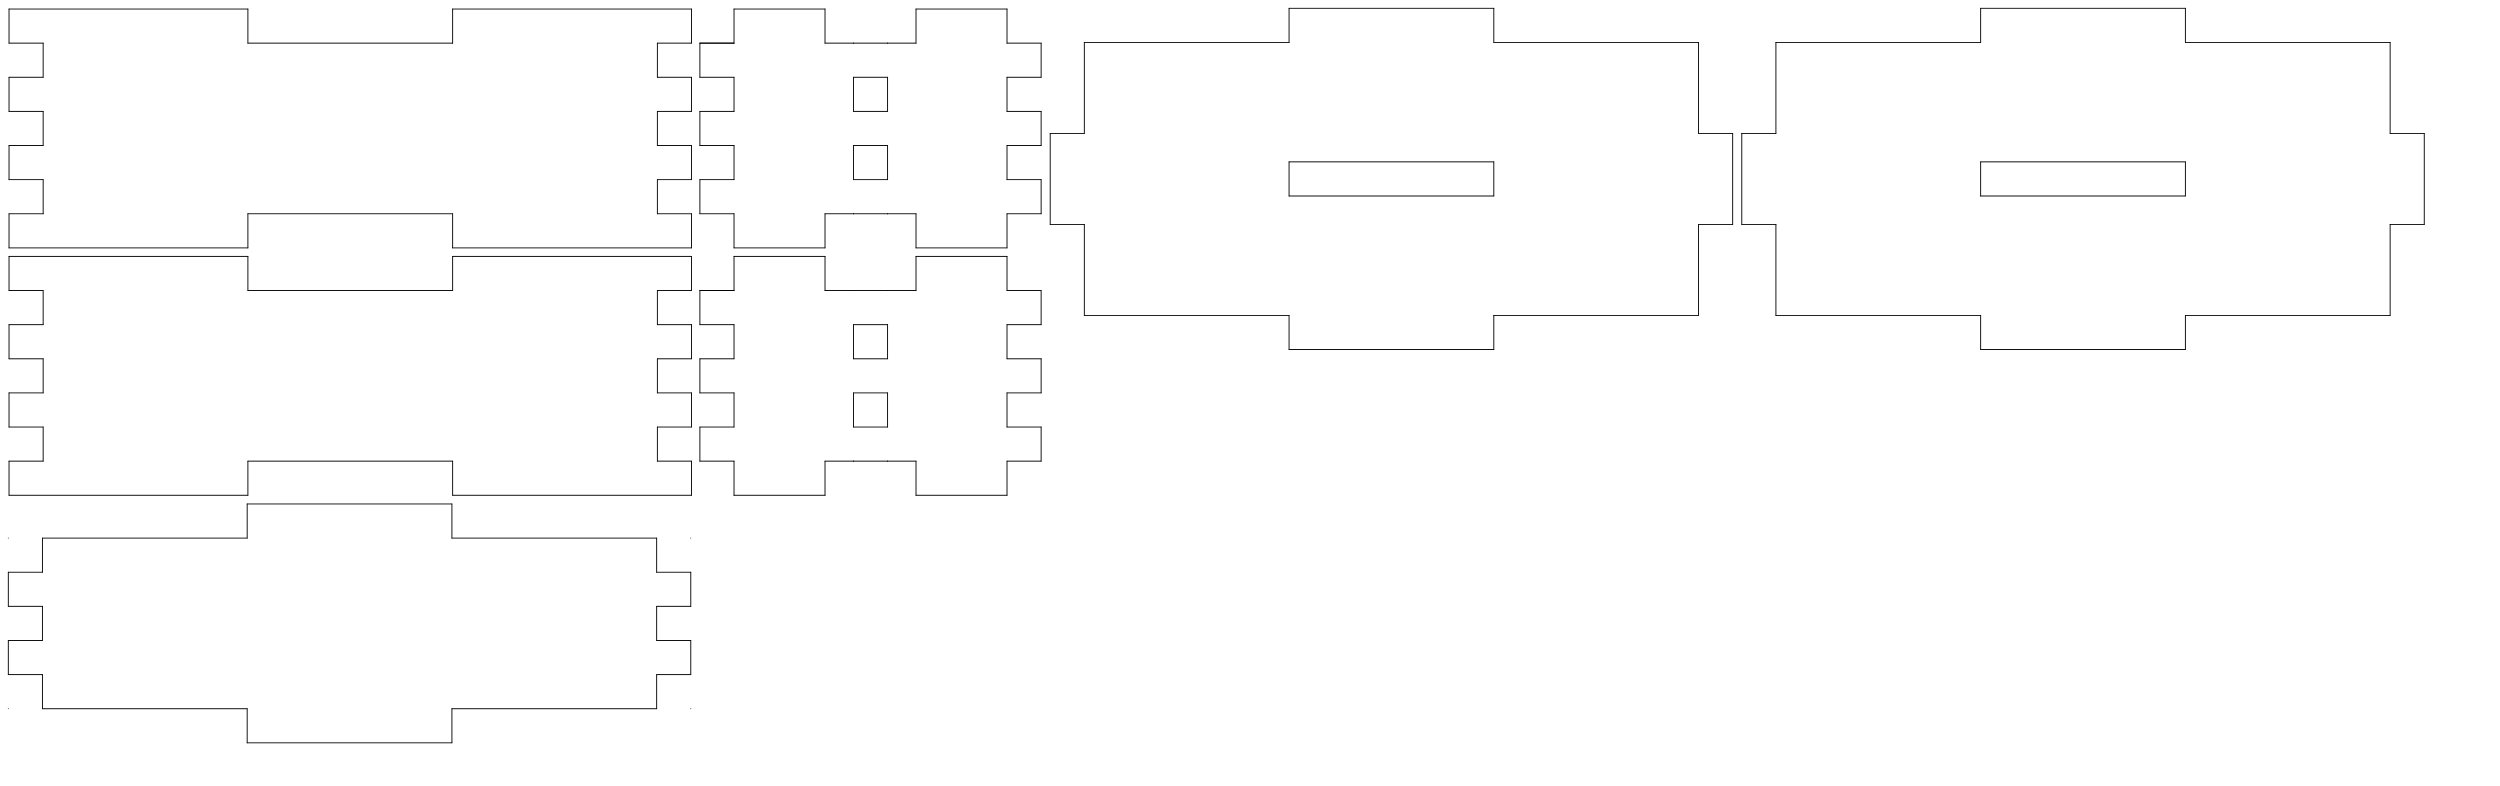
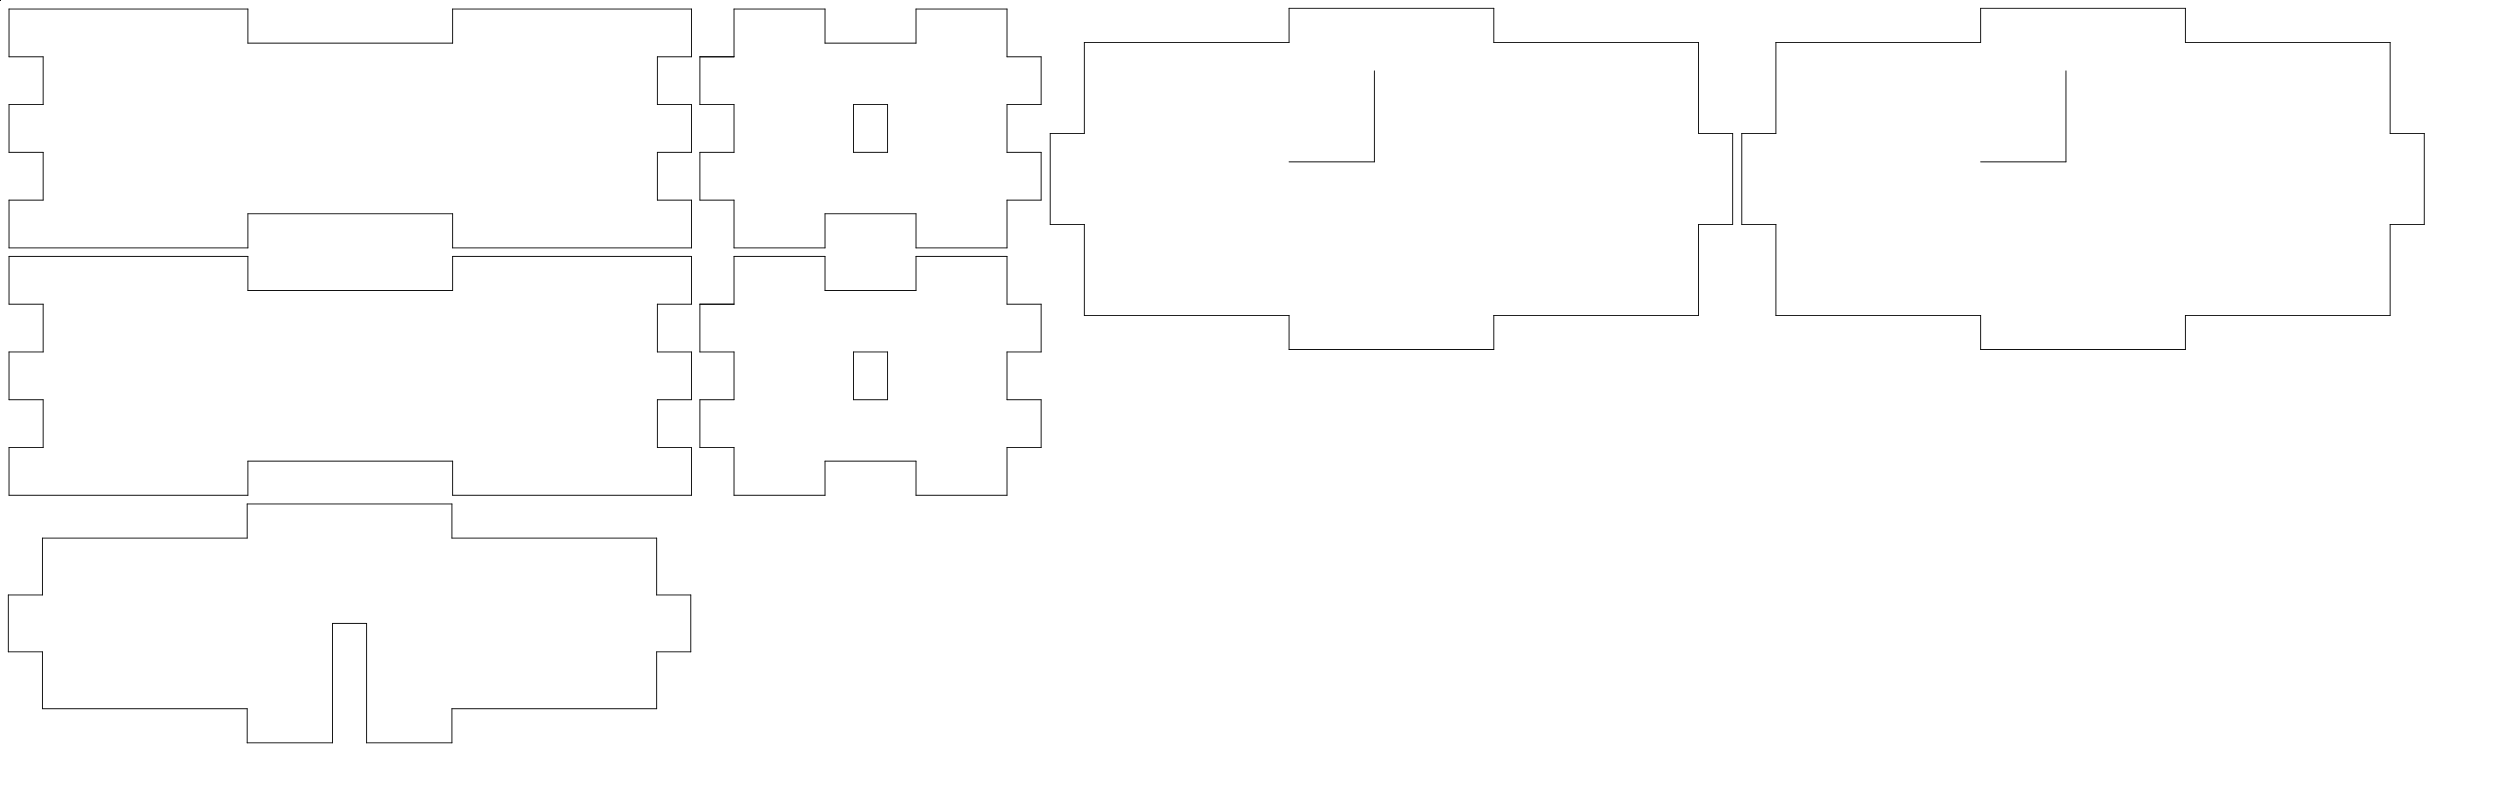
<svg xmlns="http://www.w3.org/2000/svg" style="fill-opacity:1; color-rendering:auto; color-interpolation:auto; text-rendering:auto; stroke:black; stroke-linecap:square; stroke-miterlimit:10; shape-rendering:auto; stroke-opacity:1; fill:black; stroke-dasharray:none; font-weight:normal; stroke-width:1; font-family:'Dialog'; font-style:normal; stroke-linejoin:miter; font-size:12px; stroke-dashoffset:0; image-rendering:auto;" width="2769" height="870">
  <defs id="genericDefs" />
  <g>
    <g style="stroke-linecap:round;">
      <line y2="10" style="fill:none;" x1="10" x2="274.567" y1="10" />
    </g>
    <g style="stroke-linecap:round;">
      <line y2="47.795" style="fill:none;" x1="274.567" x2="274.567" y1="10" />
      <line y2="47.795" style="fill:none;" x1="274.567" x2="501.339" y1="47.795" />
      <line y2="10" style="fill:none;" x1="501.339" x2="501.339" y1="47.795" />
      <line y2="10" style="fill:none;" x1="501.339" x2="765.906" y1="10" />
-       <line y2="47.795" style="fill:none;" x1="765.906" x2="765.906" y1="10" />
-       <line y2="47.795" style="fill:none;" x1="765.906" x2="728.11" y1="47.795" />
-       <line y2="85.591" style="fill:none;" x1="728.11" x2="728.11" y1="47.795" />
-       <line y2="85.591" style="fill:none;" x1="728.11" x2="765.906" y1="85.591" />
-       <line y2="123.386" style="fill:none;" x1="765.906" x2="765.906" y1="85.591" />
-       <line y2="123.386" style="fill:none;" x1="765.906" x2="728.11" y1="123.386" />
-       <line y2="161.181" style="fill:none;" x1="728.11" x2="728.11" y1="123.386" />
-       <line y2="161.181" style="fill:none;" x1="728.11" x2="765.906" y1="161.181" />
-       <line y2="198.976" style="fill:none;" x1="765.906" x2="765.906" y1="161.181" />
-       <line y2="198.976" style="fill:none;" x1="765.906" x2="728.11" y1="198.976" />
-       <line y2="236.772" style="fill:none;" x1="728.11" x2="728.11" y1="198.976" />
-       <line y2="236.772" style="fill:none;" x1="728.11" x2="765.906" y1="236.772" />
-       <line y2="274.567" style="fill:none;" x1="765.906" x2="765.906" y1="236.772" />
+       <line y2="62.913" style="fill:none;" x1="765.906" x2="765.906" y1="10" />
+       <line y2="62.913" style="fill:none;" x1="765.906" x2="728.11" y1="62.913" />
+       <line y2="115.827" style="fill:none;" x1="728.11" x2="728.11" y1="62.913" />
+       <line y2="115.827" style="fill:none;" x1="728.11" x2="765.906" y1="115.827" />
+       <line y2="168.74" style="fill:none;" x1="765.906" x2="765.906" y1="115.827" />
+       <line y2="168.74" style="fill:none;" x1="765.906" x2="728.11" y1="168.74" />
+       <line y2="221.654" style="fill:none;" x1="728.11" x2="728.11" y1="168.74" />
+       <line y2="221.654" style="fill:none;" x1="728.11" x2="765.906" y1="221.654" />
+       <line y2="274.567" style="fill:none;" x1="765.906" x2="765.906" y1="221.654" />
      <line y2="274.567" style="fill:none;" x1="765.906" x2="501.339" y1="274.567" />
      <line y2="236.772" style="fill:none;" x1="501.339" x2="501.339" y1="274.567" />
      <line y2="236.772" style="fill:none;" x1="501.339" x2="274.567" y1="236.772" />
      <line y2="274.567" style="fill:none;" x1="274.567" x2="274.567" y1="236.772" />
      <line y2="274.567" style="fill:none;" x1="274.567" x2="10" y1="274.567" />
-       <line y2="236.772" style="fill:none;" x1="10" x2="10" y1="274.567" />
-       <line y2="236.772" style="fill:none;" x1="10" x2="47.795" y1="236.772" />
-       <line y2="198.976" style="fill:none;" x1="47.795" x2="47.795" y1="236.772" />
-       <line y2="198.976" style="fill:none;" x1="47.795" x2="10" y1="198.976" />
-       <line y2="161.181" style="fill:none;" x1="10" x2="10" y1="198.976" />
-       <line y2="161.181" style="fill:none;" x1="10" x2="47.795" y1="161.181" />
-       <line y2="123.386" style="fill:none;" x1="47.795" x2="47.795" y1="161.181" />
-       <line y2="123.386" style="fill:none;" x1="47.795" x2="10" y1="123.386" />
-       <line y2="85.591" style="fill:none;" x1="10" x2="10" y1="123.386" />
-       <line y2="85.591" style="fill:none;" x1="10" x2="47.795" y1="85.591" />
-       <line y2="47.795" style="fill:none;" x1="47.795" x2="47.795" y1="85.591" />
-       <line y2="47.795" style="fill:none;" x1="47.795" x2="10" y1="47.795" />
-       <line y2="10" style="fill:none;" x1="10" x2="10" y1="47.795" />
+       <line y2="221.654" style="fill:none;" x1="10" x2="10" y1="274.567" />
+       <line y2="221.654" style="fill:none;" x1="10" x2="47.795" y1="221.654" />
+       <line y2="168.74" style="fill:none;" x1="47.795" x2="47.795" y1="221.654" />
+       <line y2="168.74" style="fill:none;" x1="47.795" x2="10" y1="168.74" />
+       <line y2="115.827" style="fill:none;" x1="10" x2="10" y1="168.74" />
+       <line y2="115.827" style="fill:none;" x1="10" x2="47.795" y1="115.827" />
+       <line y2="62.913" style="fill:none;" x1="47.795" x2="47.795" y1="115.827" />
+       <line y2="62.913" style="fill:none;" x1="47.795" x2="10" y1="62.913" />
+       <line y2="10" style="fill:none;" x1="10" x2="10" y1="62.913" />
      <line y2="284" style="fill:none;" x1="10" x2="274.567" y1="284" />
      <line y2="321.795" style="fill:none;" x1="274.567" x2="274.567" y1="284" />
      <line y2="321.795" style="fill:none;" x1="274.567" x2="501.339" y1="321.795" />
      <line y2="284" style="fill:none;" x1="501.339" x2="501.339" y1="321.795" />
      <line y2="284" style="fill:none;" x1="501.339" x2="765.906" y1="284" />
-       <line y2="321.795" style="fill:none;" x1="765.906" x2="765.906" y1="284" />
-       <line y2="321.795" style="fill:none;" x1="765.906" x2="728.11" y1="321.795" />
-       <line y2="359.591" style="fill:none;" x1="728.11" x2="728.11" y1="321.795" />
-       <line y2="359.591" style="fill:none;" x1="728.11" x2="765.906" y1="359.591" />
-       <line y2="397.386" style="fill:none;" x1="765.906" x2="765.906" y1="359.591" />
-       <line y2="397.386" style="fill:none;" x1="765.906" x2="728.11" y1="397.386" />
-       <line y2="435.181" style="fill:none;" x1="728.11" x2="728.11" y1="397.386" />
-       <line y2="435.181" style="fill:none;" x1="728.11" x2="765.906" y1="435.181" />
-       <line y2="472.976" style="fill:none;" x1="765.906" x2="765.906" y1="435.181" />
-       <line y2="472.976" style="fill:none;" x1="765.906" x2="728.11" y1="472.976" />
-       <line y2="510.772" style="fill:none;" x1="728.11" x2="728.11" y1="472.976" />
-       <line y2="510.772" style="fill:none;" x1="728.11" x2="765.906" y1="510.772" />
-       <line y2="548.567" style="fill:none;" x1="765.906" x2="765.906" y1="510.772" />
+       <line y2="336.913" style="fill:none;" x1="765.906" x2="765.906" y1="284" />
+       <line y2="336.913" style="fill:none;" x1="765.906" x2="728.11" y1="336.913" />
+       <line y2="389.827" style="fill:none;" x1="728.11" x2="728.11" y1="336.913" />
+       <line y2="389.827" style="fill:none;" x1="728.11" x2="765.906" y1="389.827" />
+       <line y2="442.74" style="fill:none;" x1="765.906" x2="765.906" y1="389.827" />
+       <line y2="442.74" style="fill:none;" x1="765.906" x2="728.11" y1="442.74" />
+       <line y2="495.654" style="fill:none;" x1="728.11" x2="728.11" y1="442.74" />
+       <line y2="495.654" style="fill:none;" x1="728.11" x2="765.906" y1="495.654" />
+       <line y2="548.567" style="fill:none;" x1="765.906" x2="765.906" y1="495.654" />
      <line y2="548.567" style="fill:none;" x1="765.906" x2="501.339" y1="548.567" />
      <line y2="510.772" style="fill:none;" x1="501.339" x2="501.339" y1="548.567" />
      <line y2="510.772" style="fill:none;" x1="501.339" x2="274.567" y1="510.772" />
      <line y2="548.567" style="fill:none;" x1="274.567" x2="274.567" y1="510.772" />
      <line y2="548.567" style="fill:none;" x1="274.567" x2="10" y1="548.567" />
-       <line y2="510.772" style="fill:none;" x1="10" x2="10" y1="548.567" />
-       <line y2="510.772" style="fill:none;" x1="10" x2="47.795" y1="510.772" />
-       <line y2="472.976" style="fill:none;" x1="47.795" x2="47.795" y1="510.772" />
-       <line y2="472.976" style="fill:none;" x1="47.795" x2="10" y1="472.976" />
-       <line y2="435.181" style="fill:none;" x1="10" x2="10" y1="472.976" />
-       <line y2="435.181" style="fill:none;" x1="10" x2="47.795" y1="435.181" />
-       <line y2="397.386" style="fill:none;" x1="47.795" x2="47.795" y1="435.181" />
-       <line y2="397.386" style="fill:none;" x1="47.795" x2="10" y1="397.386" />
-       <line y2="359.591" style="fill:none;" x1="10" x2="10" y1="397.386" />
-       <line y2="359.591" style="fill:none;" x1="10" x2="47.795" y1="359.591" />
-       <line y2="321.795" style="fill:none;" x1="47.795" x2="47.795" y1="359.591" />
-       <line y2="321.795" style="fill:none;" x1="47.795" x2="10" y1="321.795" />
-       <line y2="284" style="fill:none;" x1="10" x2="10" y1="321.795" />
+       <line y2="495.654" style="fill:none;" x1="10" x2="10" y1="548.567" />
+       <line y2="495.654" style="fill:none;" x1="10" x2="47.795" y1="495.654" />
+       <line y2="442.74" style="fill:none;" x1="47.795" x2="47.795" y1="495.654" />
+       <line y2="442.74" style="fill:none;" x1="47.795" x2="10" y1="442.74" />
+       <line y2="389.827" style="fill:none;" x1="10" x2="10" y1="442.74" />
+       <line y2="389.827" style="fill:none;" x1="10" x2="47.795" y1="389.827" />
+       <line y2="336.913" style="fill:none;" x1="47.795" x2="47.795" y1="389.827" />
+       <line y2="336.913" style="fill:none;" x1="47.795" x2="10" y1="336.913" />
+       <line y2="284" style="fill:none;" x1="10" x2="10" y1="336.913" />
      <line y2="10" style="fill:none;" x1="813" x2="913.787" y1="10" />
      <line y2="47.795" style="fill:none;" x1="913.787" x2="913.787" y1="10" />
-       <line y2="47.795" style="fill:none;" x1="913.787" x2="945.284" y1="47.795" />
-       <line y2="47.795" style="fill:none;" x1="945.284" x2="945.284" y1="47.795" />
-       <line y2="47.795" style="fill:none;" x1="945.284" x2="983.079" y1="47.795" />
-       <line y2="47.795" style="fill:none;" x1="983.079" x2="983.079" y1="47.795" />
-       <line y2="47.795" style="fill:none;" x1="983.079" x2="1014.575" y1="47.795" />
+       <line y2="47.795" style="fill:none;" x1="913.787" x2="1014.575" y1="47.795" />
      <line y2="10" style="fill:none;" x1="1014.575" x2="1014.575" y1="47.795" />
      <line y2="10" style="fill:none;" x1="1014.575" x2="1115.362" y1="10" />
-       <line y2="47.795" style="fill:none;" x1="1115.362" x2="1115.362" y1="10" />
-       <line y2="47.795" style="fill:none;" x1="1115.362" x2="1153.158" y1="47.795" />
-       <line y2="85.591" style="fill:none;" x1="1153.158" x2="1153.158" y1="47.795" />
-       <line y2="85.591" style="fill:none;" x1="1153.158" x2="1115.362" y1="85.591" />
-       <line y2="123.386" style="fill:none;" x1="1115.362" x2="1115.362" y1="85.591" />
-       <line y2="123.386" style="fill:none;" x1="1115.362" x2="1153.158" y1="123.386" />
-       <line y2="161.181" style="fill:none;" x1="1153.158" x2="1153.158" y1="123.386" />
-       <line y2="161.181" style="fill:none;" x1="1153.158" x2="1115.362" y1="161.181" />
-       <line y2="198.976" style="fill:none;" x1="1115.362" x2="1115.362" y1="161.181" />
-       <line y2="198.976" style="fill:none;" x1="1115.362" x2="1153.158" y1="198.976" />
-       <line y2="236.772" style="fill:none;" x1="1153.158" x2="1153.158" y1="198.976" />
-       <line y2="236.772" style="fill:none;" x1="1153.158" x2="1115.362" y1="236.772" />
-       <line y2="274.567" style="fill:none;" x1="1115.362" x2="1115.362" y1="236.772" />
+       <line y2="62.913" style="fill:none;" x1="1115.362" x2="1115.362" y1="10" />
+       <line y2="62.913" style="fill:none;" x1="1115.362" x2="1153.158" y1="62.913" />
+       <line y2="115.827" style="fill:none;" x1="1153.158" x2="1153.158" y1="62.913" />
+       <line y2="115.827" style="fill:none;" x1="1153.158" x2="1115.362" y1="115.827" />
+       <line y2="168.74" style="fill:none;" x1="1115.362" x2="1115.362" y1="115.827" />
+       <line y2="168.74" style="fill:none;" x1="1115.362" x2="1153.158" y1="168.74" />
+       <line y2="221.654" style="fill:none;" x1="1153.158" x2="1153.158" y1="168.74" />
+       <line y2="221.654" style="fill:none;" x1="1153.158" x2="1115.362" y1="221.654" />
+       <line y2="274.567" style="fill:none;" x1="1115.362" x2="1115.362" y1="221.654" />
      <line y2="274.567" style="fill:none;" x1="1115.362" x2="1014.575" y1="274.567" />
      <line y2="236.772" style="fill:none;" x1="1014.575" x2="1014.575" y1="274.567" />
-       <line y2="236.772" style="fill:none;" x1="1014.575" x2="983.079" y1="236.772" />
-       <line y2="236.772" style="fill:none;" x1="983.079" x2="983.079" y1="236.772" />
-       <line y2="236.772" style="fill:none;" x1="983.079" x2="945.284" y1="236.772" />
-       <line y2="236.772" style="fill:none;" x1="945.284" x2="945.284" y1="236.772" />
-       <line y2="236.772" style="fill:none;" x1="945.284" x2="913.787" y1="236.772" />
+       <line y2="236.772" style="fill:none;" x1="1014.575" x2="913.787" y1="236.772" />
      <line y2="274.567" style="fill:none;" x1="913.787" x2="913.787" y1="236.772" />
      <line y2="274.567" style="fill:none;" x1="913.787" x2="813" y1="274.567" />
-       <line y2="236.772" style="fill:none;" x1="813" x2="813" y1="274.567" />
-       <line y2="236.772" style="fill:none;" x1="813" x2="775.205" y1="236.772" />
-       <line y2="198.976" style="fill:none;" x1="775.205" x2="775.205" y1="236.772" />
-       <line y2="198.976" style="fill:none;" x1="775.205" x2="813" y1="198.976" />
-       <line y2="161.181" style="fill:none;" x1="813" x2="813" y1="198.976" />
-       <line y2="161.181" style="fill:none;" x1="813" x2="775.205" y1="161.181" />
-       <line y2="123.386" style="fill:none;" x1="775.205" x2="775.205" y1="161.181" />
-       <line y2="123.386" style="fill:none;" x1="775.205" x2="813" y1="123.386" />
-       <line y2="85.591" style="fill:none;" x1="813" x2="813" y1="123.386" />
-       <line y2="85.591" style="fill:none;" x1="813" x2="775.205" y1="85.591" />
-       <line y2="47.795" style="fill:none;" x1="775.205" x2="775.205" y1="85.591" />
-       <line y2="47.795" style="fill:none;" x1="775.205" x2="813" y1="47.795" />
-       <line y2="85.591" style="fill:none;" x1="945.284" x2="983.079" y1="85.591" />
-       <line y2="123.386" style="fill:none;" x1="983.079" x2="983.079" y1="85.591" />
-       <line y2="123.386" style="fill:none;" x1="983.079" x2="945.284" y1="123.386" />
-       <line y2="85.591" style="fill:none;" x1="945.284" x2="945.284" y1="123.386" />
-       <line y2="161.181" style="fill:none;" x1="945.284" x2="983.079" y1="161.181" />
-       <line y2="198.976" style="fill:none;" x1="983.079" x2="983.079" y1="161.181" />
-       <line y2="198.976" style="fill:none;" x1="983.079" x2="945.284" y1="198.976" />
-       <line y2="161.181" style="fill:none;" x1="945.284" x2="945.284" y1="198.976" />
-       <line y2="47.795" style="fill:none;" x1="775.205" x2="813" y1="47.795" />
-       <line y2="10" style="fill:none;" x1="813" x2="813" y1="47.795" />
+       <line y2="221.654" style="fill:none;" x1="813" x2="813" y1="274.567" />
+       <line y2="221.654" style="fill:none;" x1="813" x2="775.205" y1="221.654" />
+       <line y2="168.74" style="fill:none;" x1="775.205" x2="775.205" y1="221.654" />
+       <line y2="168.74" style="fill:none;" x1="775.205" x2="813" y1="168.74" />
+       <line y2="115.827" style="fill:none;" x1="813" x2="813" y1="168.74" />
+       <line y2="115.827" style="fill:none;" x1="813" x2="775.205" y1="115.827" />
+       <line y2="62.913" style="fill:none;" x1="775.205" x2="775.205" y1="115.827" />
+       <line y2="62.913" style="fill:none;" x1="775.205" x2="813" y1="62.913" />
+       <line y2="115.827" style="fill:none;" x1="945.284" x2="983.079" y1="115.827" />
+       <line y2="168.74" style="fill:none;" x1="983.079" x2="983.079" y1="115.827" />
+       <line y2="168.74" style="fill:none;" x1="983.079" x2="945.284" y1="168.74" />
+       <line y2="115.827" style="fill:none;" x1="945.284" x2="945.284" y1="168.74" />
+       <line y2="62.913" style="fill:none;" x1="775.205" x2="813" y1="62.913" />
+       <line y2="10" style="fill:none;" x1="813" x2="813" y1="62.913" />
      <line y2="284" style="fill:none;" x1="813" x2="913.787" y1="284" />
      <line y2="321.795" style="fill:none;" x1="913.787" x2="913.787" y1="284" />
-       <line y2="321.795" style="fill:none;" x1="913.787" x2="945.284" y1="321.795" />
-       <line y2="321.795" style="fill:none;" x1="945.284" x2="945.284" y1="321.795" />
-       <line y2="321.795" style="fill:none;" x1="945.284" x2="983.079" y1="321.795" />
-       <line y2="321.795" style="fill:none;" x1="983.079" x2="983.079" y1="321.795" />
-       <line y2="321.795" style="fill:none;" x1="983.079" x2="1014.575" y1="321.795" />
+       <line y2="321.795" style="fill:none;" x1="913.787" x2="1014.575" y1="321.795" />
      <line y2="284" style="fill:none;" x1="1014.575" x2="1014.575" y1="321.795" />
      <line y2="284" style="fill:none;" x1="1014.575" x2="1115.362" y1="284" />
-       <line y2="321.795" style="fill:none;" x1="1115.362" x2="1115.362" y1="284" />
-       <line y2="321.795" style="fill:none;" x1="1115.362" x2="1153.158" y1="321.795" />
-       <line y2="359.591" style="fill:none;" x1="1153.158" x2="1153.158" y1="321.795" />
-       <line y2="359.591" style="fill:none;" x1="1153.158" x2="1115.362" y1="359.591" />
-       <line y2="397.386" style="fill:none;" x1="1115.362" x2="1115.362" y1="359.591" />
-       <line y2="397.386" style="fill:none;" x1="1115.362" x2="1153.158" y1="397.386" />
-       <line y2="435.181" style="fill:none;" x1="1153.158" x2="1153.158" y1="397.386" />
-       <line y2="435.181" style="fill:none;" x1="1153.158" x2="1115.362" y1="435.181" />
-       <line y2="472.976" style="fill:none;" x1="1115.362" x2="1115.362" y1="435.181" />
-       <line y2="472.976" style="fill:none;" x1="1115.362" x2="1153.158" y1="472.976" />
-       <line y2="510.772" style="fill:none;" x1="1153.158" x2="1153.158" y1="472.976" />
-       <line y2="510.772" style="fill:none;" x1="1153.158" x2="1115.362" y1="510.772" />
-       <line y2="548.567" style="fill:none;" x1="1115.362" x2="1115.362" y1="510.772" />
+       <line y2="336.913" style="fill:none;" x1="1115.362" x2="1115.362" y1="284" />
+       <line y2="336.913" style="fill:none;" x1="1115.362" x2="1153.158" y1="336.913" />
+       <line y2="389.827" style="fill:none;" x1="1153.158" x2="1153.158" y1="336.913" />
+       <line y2="389.827" style="fill:none;" x1="1153.158" x2="1115.362" y1="389.827" />
+       <line y2="442.74" style="fill:none;" x1="1115.362" x2="1115.362" y1="389.827" />
+       <line y2="442.74" style="fill:none;" x1="1115.362" x2="1153.158" y1="442.74" />
+       <line y2="495.654" style="fill:none;" x1="1153.158" x2="1153.158" y1="442.74" />
+       <line y2="495.654" style="fill:none;" x1="1153.158" x2="1115.362" y1="495.654" />
+       <line y2="548.567" style="fill:none;" x1="1115.362" x2="1115.362" y1="495.654" />
      <line y2="548.567" style="fill:none;" x1="1115.362" x2="1014.575" y1="548.567" />
      <line y2="510.772" style="fill:none;" x1="1014.575" x2="1014.575" y1="548.567" />
-       <line y2="510.772" style="fill:none;" x1="1014.575" x2="983.079" y1="510.772" />
-       <line y2="510.772" style="fill:none;" x1="983.079" x2="983.079" y1="510.772" />
-       <line y2="510.772" style="fill:none;" x1="983.079" x2="945.284" y1="510.772" />
-       <line y2="510.772" style="fill:none;" x1="945.284" x2="945.284" y1="510.772" />
-       <line y2="510.772" style="fill:none;" x1="945.284" x2="913.787" y1="510.772" />
+       <line y2="510.772" style="fill:none;" x1="1014.575" x2="913.787" y1="510.772" />
      <line y2="548.567" style="fill:none;" x1="913.787" x2="913.787" y1="510.772" />
      <line y2="548.567" style="fill:none;" x1="913.787" x2="813" y1="548.567" />
-       <line y2="510.772" style="fill:none;" x1="813" x2="813" y1="548.567" />
-       <line y2="510.772" style="fill:none;" x1="813" x2="775.205" y1="510.772" />
-       <line y2="472.976" style="fill:none;" x1="775.205" x2="775.205" y1="510.772" />
-       <line y2="472.976" style="fill:none;" x1="775.205" x2="813" y1="472.976" />
-       <line y2="435.181" style="fill:none;" x1="813" x2="813" y1="472.976" />
-       <line y2="435.181" style="fill:none;" x1="813" x2="775.205" y1="435.181" />
-       <line y2="397.386" style="fill:none;" x1="775.205" x2="775.205" y1="435.181" />
-       <line y2="397.386" style="fill:none;" x1="775.205" x2="813" y1="397.386" />
-       <line y2="359.591" style="fill:none;" x1="813" x2="813" y1="397.386" />
-       <line y2="359.591" style="fill:none;" x1="813" x2="775.205" y1="359.591" />
-       <line y2="321.795" style="fill:none;" x1="775.205" x2="775.205" y1="359.591" />
-       <line y2="321.795" style="fill:none;" x1="775.205" x2="813" y1="321.795" />
-       <line y2="359.591" style="fill:none;" x1="945.284" x2="983.079" y1="359.591" />
-       <line y2="397.386" style="fill:none;" x1="983.079" x2="983.079" y1="359.591" />
-       <line y2="397.386" style="fill:none;" x1="983.079" x2="945.284" y1="397.386" />
-       <line y2="359.591" style="fill:none;" x1="945.284" x2="945.284" y1="397.386" />
-       <line y2="435.181" style="fill:none;" x1="945.284" x2="983.079" y1="435.181" />
-       <line y2="472.976" style="fill:none;" x1="983.079" x2="983.079" y1="435.181" />
-       <line y2="472.976" style="fill:none;" x1="983.079" x2="945.284" y1="472.976" />
-       <line y2="435.181" style="fill:none;" x1="945.284" x2="945.284" y1="472.976" />
-       <line y2="321.795" style="fill:none;" x1="775.205" x2="813" y1="321.795" />
-       <line y2="284" style="fill:none;" x1="813" x2="813" y1="321.795" />
+       <line y2="495.654" style="fill:none;" x1="813" x2="813" y1="548.567" />
+       <line y2="495.654" style="fill:none;" x1="813" x2="775.205" y1="495.654" />
+       <line y2="442.74" style="fill:none;" x1="775.205" x2="775.205" y1="495.654" />
+       <line y2="442.74" style="fill:none;" x1="775.205" x2="813" y1="442.74" />
+       <line y2="389.827" style="fill:none;" x1="813" x2="813" y1="442.74" />
+       <line y2="389.827" style="fill:none;" x1="813" x2="775.205" y1="389.827" />
+       <line y2="336.913" style="fill:none;" x1="775.205" x2="775.205" y1="389.827" />
+       <line y2="336.913" style="fill:none;" x1="775.205" x2="813" y1="336.913" />
+       <line y2="389.827" style="fill:none;" x1="945.284" x2="983.079" y1="389.827" />
+       <line y2="442.74" style="fill:none;" x1="983.079" x2="983.079" y1="389.827" />
+       <line y2="442.74" style="fill:none;" x1="983.079" x2="945.284" y1="442.74" />
+       <line y2="389.827" style="fill:none;" x1="945.284" x2="945.284" y1="442.74" />
+       <line y2="336.913" style="fill:none;" x1="775.205" x2="813" y1="336.913" />
+       <line y2="284" style="fill:none;" x1="813" x2="813" y1="336.913" />
      <line y2="47" style="fill:none;" x1="1201" x2="1427.772" y1="47" />
      <line y2="9.205" style="fill:none;" x1="1427.772" x2="1427.772" y1="47" />
      <line y2="9.205" style="fill:none;" x1="1427.772" x2="1654.543" y1="9.205" />
      <line y2="47" style="fill:none;" x1="1654.543" x2="1654.543" y1="9.205" />
      <line y2="47" style="fill:none;" x1="1654.543" x2="1881.315" y1="47" />
      <line y2="147.787" style="fill:none;" x1="1881.315" x2="1881.315" y1="47" />
      <line y2="147.787" style="fill:none;" x1="1881.315" x2="1919.11" y1="147.787" />
      <line y2="248.575" style="fill:none;" x1="1919.11" x2="1919.11" y1="147.787" />
      <line y2="248.575" style="fill:none;" x1="1919.11" x2="1881.315" y1="248.575" />
      <line y2="349.362" style="fill:none;" x1="1881.315" x2="1881.315" y1="248.575" />
      <line y2="349.362" style="fill:none;" x1="1881.315" x2="1654.543" y1="349.362" />
      <line y2="387.158" style="fill:none;" x1="1654.543" x2="1654.543" y1="349.362" />
      <line y2="387.158" style="fill:none;" x1="1654.543" x2="1427.772" y1="387.158" />
      <line y2="349.362" style="fill:none;" x1="1427.772" x2="1427.772" y1="387.158" />
      <line y2="349.362" style="fill:none;" x1="1427.772" x2="1201" y1="349.362" />
      <line y2="248.575" style="fill:none;" x1="1201" x2="1201" y1="349.362" />
      <line y2="248.575" style="fill:none;" x1="1201" x2="1163.205" y1="248.575" />
      <line y2="147.787" style="fill:none;" x1="1163.205" x2="1163.205" y1="248.575" />
      <line y2="147.787" style="fill:none;" x1="1163.205" x2="1201" y1="147.787" />
      <line y2="47" style="fill:none;" x1="1201" x2="1201" y1="147.787" />
-       <line y2="179.284" style="fill:none;" x1="1427.772" x2="1654.543" y1="179.284" />
-       <line y2="217.079" style="fill:none;" x1="1654.543" x2="1654.543" y1="179.284" />
-       <line y2="217.079" style="fill:none;" x1="1654.543" x2="1427.772" y1="217.079" />
-       <line y2="179.284" style="fill:none;" x1="1427.772" x2="1427.772" y1="217.079" />
+       <line y2="179.284" style="fill:none;" x1="1427.772" x2="1522.26" y1="179.284" />
+       <line y2="78.496" style="fill:none;" x1="1522.26" x2="1522.26" y1="179.284" />
+       <line y2="0" style="fill:none;" x1="0" x2="0" y1="0" />
+       <line y2="0" style="fill:none;" x1="0" x2="0" y1="0" />
+       <line y2="0" style="fill:none;" x1="0" x2="0" y1="0" />
+       <line y2="0" style="fill:none;" x1="0" x2="0" y1="0" />
+       <line y2="0" style="fill:none;" x1="0" x2="0" y1="0" />
+       <line y2="0" style="fill:none;" x1="0" x2="0" y1="0" />
+       <line y2="0" style="fill:none;" x1="0" x2="0" y1="0" />
+       <line y2="0" style="fill:none;" x1="0" x2="0" y1="0" />
+       <line y2="0" style="fill:none;" x1="0" x2="0" y1="0" />
+       <line y2="0" style="fill:none;" x1="0" x2="0" y1="0" />
      <line y2="47" style="fill:none;" x1="1967" x2="2193.772" y1="47" />
      <line y2="9.205" style="fill:none;" x1="2193.772" x2="2193.772" y1="47" />
      <line y2="9.205" style="fill:none;" x1="2193.772" x2="2420.544" y1="9.205" />
      <line y2="47" style="fill:none;" x1="2420.544" x2="2420.544" y1="9.205" />
      <line y2="47" style="fill:none;" x1="2420.544" x2="2647.315" y1="47" />
      <line y2="147.787" style="fill:none;" x1="2647.315" x2="2647.315" y1="47" />
      <line y2="147.787" style="fill:none;" x1="2647.315" x2="2685.11" y1="147.787" />
      <line y2="248.575" style="fill:none;" x1="2685.11" x2="2685.11" y1="147.787" />
      <line y2="248.575" style="fill:none;" x1="2685.11" x2="2647.315" y1="248.575" />
      <line y2="349.362" style="fill:none;" x1="2647.315" x2="2647.315" y1="248.575" />
      <line y2="349.362" style="fill:none;" x1="2647.315" x2="2420.544" y1="349.362" />
      <line y2="387.158" style="fill:none;" x1="2420.544" x2="2420.544" y1="349.362" />
      <line y2="387.158" style="fill:none;" x1="2420.544" x2="2193.772" y1="387.158" />
      <line y2="349.362" style="fill:none;" x1="2193.772" x2="2193.772" y1="387.158" />
      <line y2="349.362" style="fill:none;" x1="2193.772" x2="1967" y1="349.362" />
      <line y2="248.575" style="fill:none;" x1="1967" x2="1967" y1="349.362" />
      <line y2="248.575" style="fill:none;" x1="1967" x2="1929.205" y1="248.575" />
      <line y2="147.787" style="fill:none;" x1="1929.205" x2="1929.205" y1="248.575" />
      <line y2="147.787" style="fill:none;" x1="1929.205" x2="1967" y1="147.787" />
      <line y2="47" style="fill:none;" x1="1967" x2="1967" y1="147.787" />
-       <line y2="179.284" style="fill:none;" x1="2193.772" x2="2420.544" y1="179.284" />
-       <line y2="217.079" style="fill:none;" x1="2420.544" x2="2420.544" y1="179.284" />
-       <line y2="217.079" style="fill:none;" x1="2420.544" x2="2193.772" y1="217.079" />
-       <line y2="179.284" style="fill:none;" x1="2193.772" x2="2193.772" y1="217.079" />
-       <line y2="671.591" style="fill:none;" x1="47" x2="47" y1="709.386" />
-       <line y2="671.591" style="fill:none;" x1="727.315" x2="727.315" y1="709.386" />
-       <line y2="671.591" style="fill:none;" x1="47" x2="9.205" y1="671.591" />
-       <line y2="709.386" style="fill:none;" x1="47" x2="9.205" y1="709.386" />
-       <line y2="671.591" style="fill:none;" x1="765.11" x2="727.315" y1="671.591" />
-       <line y2="709.386" style="fill:none;" x1="765.11" x2="727.315" y1="709.386" />
-       <line y2="633.795" style="fill:none;" x1="9.205" x2="9.205" y1="671.591" />
-       <line y2="747.181" style="fill:none;" x1="9.205" x2="9.205" y1="709.386" />
-       <line y2="633.795" style="fill:none;" x1="765.11" x2="765.11" y1="671.591" />
-       <line y2="747.181" style="fill:none;" x1="765.11" x2="765.11" y1="709.386" />
-       <line y2="633.795" style="fill:none;" x1="9.205" x2="47" y1="633.795" />
-       <line y2="747.181" style="fill:none;" x1="9.205" x2="47" y1="747.181" />
-       <line y2="633.795" style="fill:none;" x1="727.315" x2="765.11" y1="633.795" />
-       <line y2="747.181" style="fill:none;" x1="727.315" x2="765.11" y1="747.181" />
-       <line y2="596" style="fill:none;" x1="47" x2="47" y1="633.795" />
-       <line y2="784.976" style="fill:none;" x1="47" x2="47" y1="747.181" />
-       <line y2="596" style="fill:none;" x1="727.315" x2="727.315" y1="633.795" />
-       <line y2="784.976" style="fill:none;" x1="727.315" x2="727.315" y1="747.181" />
-       <line y2="596" style="fill:none;" x1="9.205" x2="9.205" y1="596" />
-       <line y2="784.976" style="fill:none;" x1="9.205" x2="9.205" y1="784.976" />
-       <line y2="596" style="fill:none;" x1="765.11" x2="765.11" y1="596" />
-       <line y2="784.976" style="fill:none;" x1="765.11" x2="765.11" y1="784.976" />
+       <line y2="179.284" style="fill:none;" x1="2193.772" x2="2288.26" y1="179.284" />
+       <line y2="78.496" style="fill:none;" x1="2288.26" x2="2288.26" y1="179.284" />
+       <line y2="0" style="fill:none;" x1="0" x2="0" y1="0" />
+       <line y2="0" style="fill:none;" x1="0" x2="0" y1="0" />
+       <line y2="0" style="fill:none;" x1="0" x2="0" y1="0" />
+       <line y2="0" style="fill:none;" x1="0" x2="0" y1="0" />
+       <line y2="0" style="fill:none;" x1="0" x2="0" y1="0" />
+       <line y2="0" style="fill:none;" x1="0" x2="0" y1="0" />
+       <line y2="0" style="fill:none;" x1="0" x2="0" y1="0" />
+       <line y2="0" style="fill:none;" x1="0" x2="0" y1="0" />
+       <line y2="0" style="fill:none;" x1="0" x2="0" y1="0" />
+       <line y2="0" style="fill:none;" x1="0" x2="0" y1="0" />
+       <line y2="721.984" style="fill:none;" x1="47" x2="47" y1="784.976" />
+       <line y2="721.984" style="fill:none;" x1="47" x2="9.205" y1="721.984" />
+       <line y2="658.992" style="fill:none;" x1="9.205" x2="9.205" y1="721.984" />
+       <line y2="658.992" style="fill:none;" x1="9.205" x2="47" y1="658.992" />
+       <line y2="596" style="fill:none;" x1="47" x2="47" y1="658.992" />
+       <line y2="658.992" style="fill:none;" x1="727.315" x2="727.315" y1="596" />
+       <line y2="658.992" style="fill:none;" x1="727.315" x2="765.11" y1="658.992" />
+       <line y2="721.984" style="fill:none;" x1="765.11" x2="765.11" y1="658.992" />
+       <line y2="721.984" style="fill:none;" x1="765.11" x2="727.315" y1="721.984" />
+       <line y2="784.976" style="fill:none;" x1="727.315" x2="727.315" y1="721.984" />
      <line y2="596" style="fill:none;" x1="47" x2="273.772" y1="596" />
      <line y2="558.205" style="fill:none;" x1="273.772" x2="273.772" y1="596" />
      <line y2="558.205" style="fill:none;" x1="273.772" x2="500.543" y1="558.205" />
      <line y2="596" style="fill:none;" x1="500.543" x2="500.543" y1="558.205" />
      <line y2="596" style="fill:none;" x1="500.543" x2="727.315" y1="596" />
      <line y2="784.976" style="fill:none;" x1="727.315" x2="500.543" y1="784.976" />
      <line y2="822.772" style="fill:none;" x1="500.543" x2="500.543" y1="784.976" />
-       <line y2="822.772" style="fill:none;" x1="500.543" x2="273.772" y1="822.772" />
+       <line y2="822.772" style="fill:none;" x1="500.543" x2="406.055" y1="822.772" />
+       <line y2="690.488" style="fill:none;" x1="406.055" x2="406.055" y1="822.772" />
+       <line y2="690.488" style="fill:none;" x1="406.055" x2="368.26" y1="690.488" />
+       <line y2="822.772" style="fill:none;" x1="368.26" x2="368.26" y1="690.488" />
+       <line y2="822.772" style="fill:none;" x1="368.26" x2="273.772" y1="822.772" />
      <line y2="784.976" style="fill:none;" x1="273.772" x2="273.772" y1="822.772" />
      <line y2="784.976" style="fill:none;" x1="273.772" x2="47" y1="784.976" />
    </g>
  </g>
</svg>
